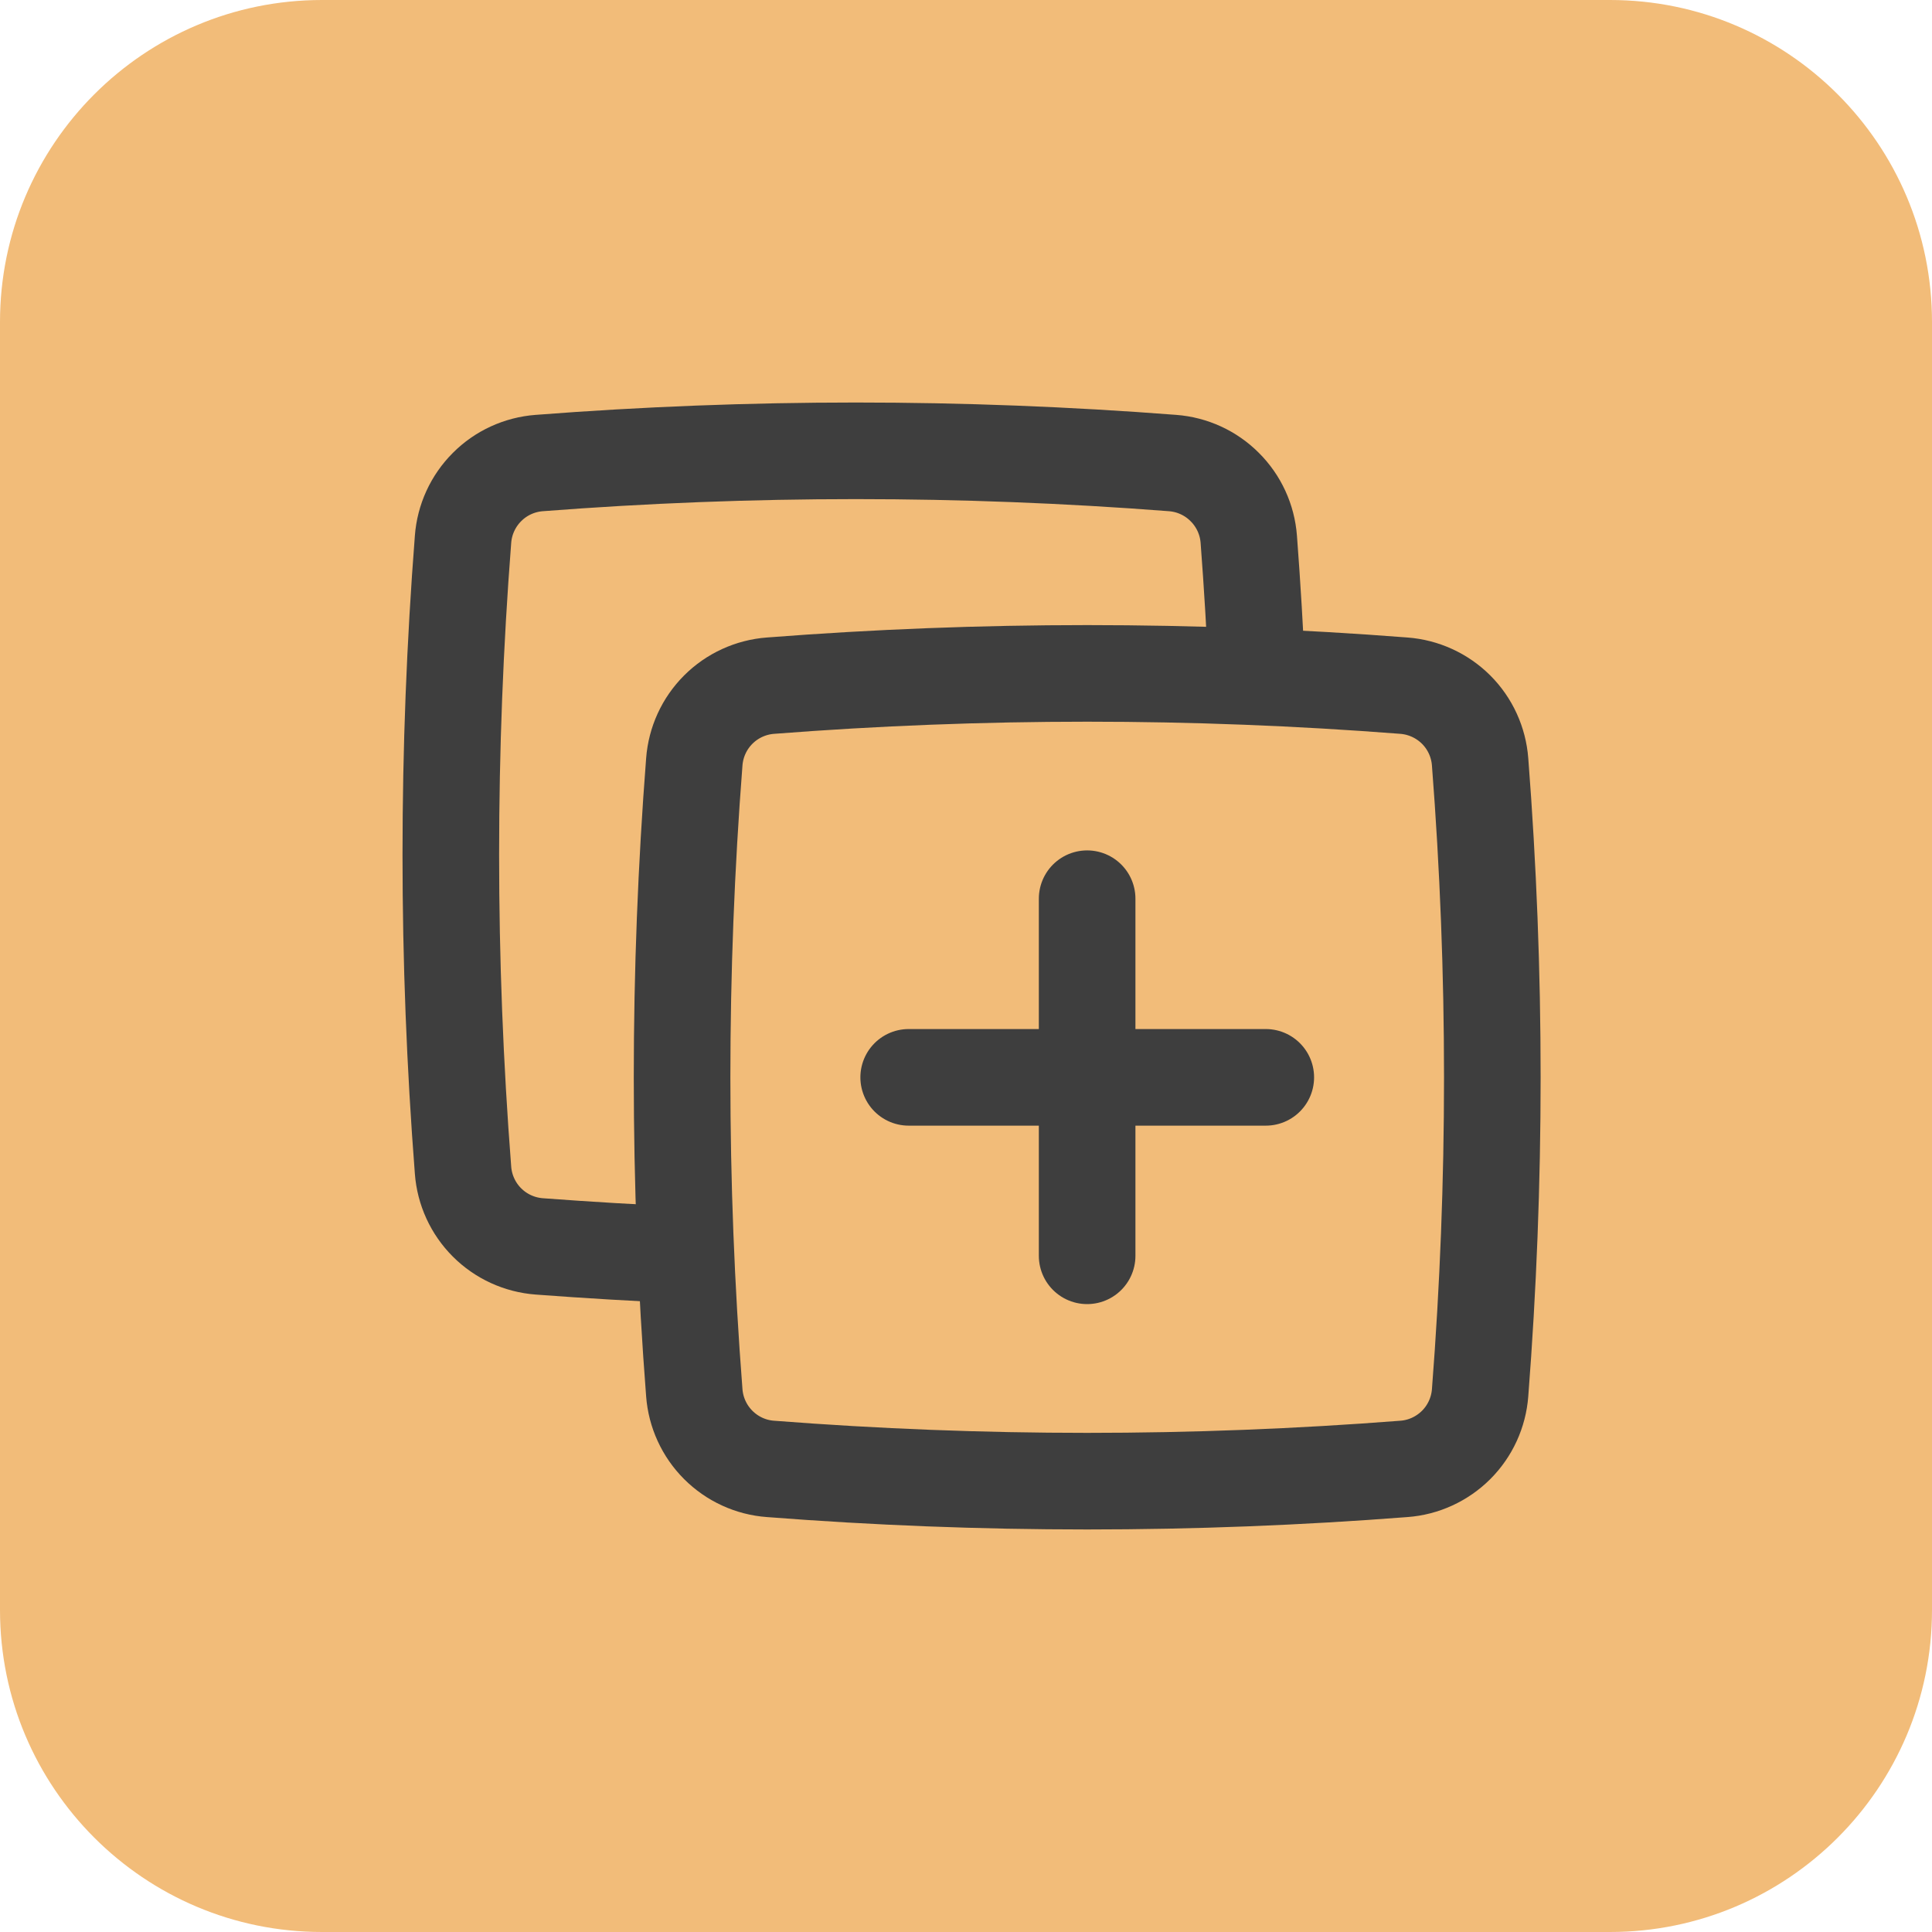
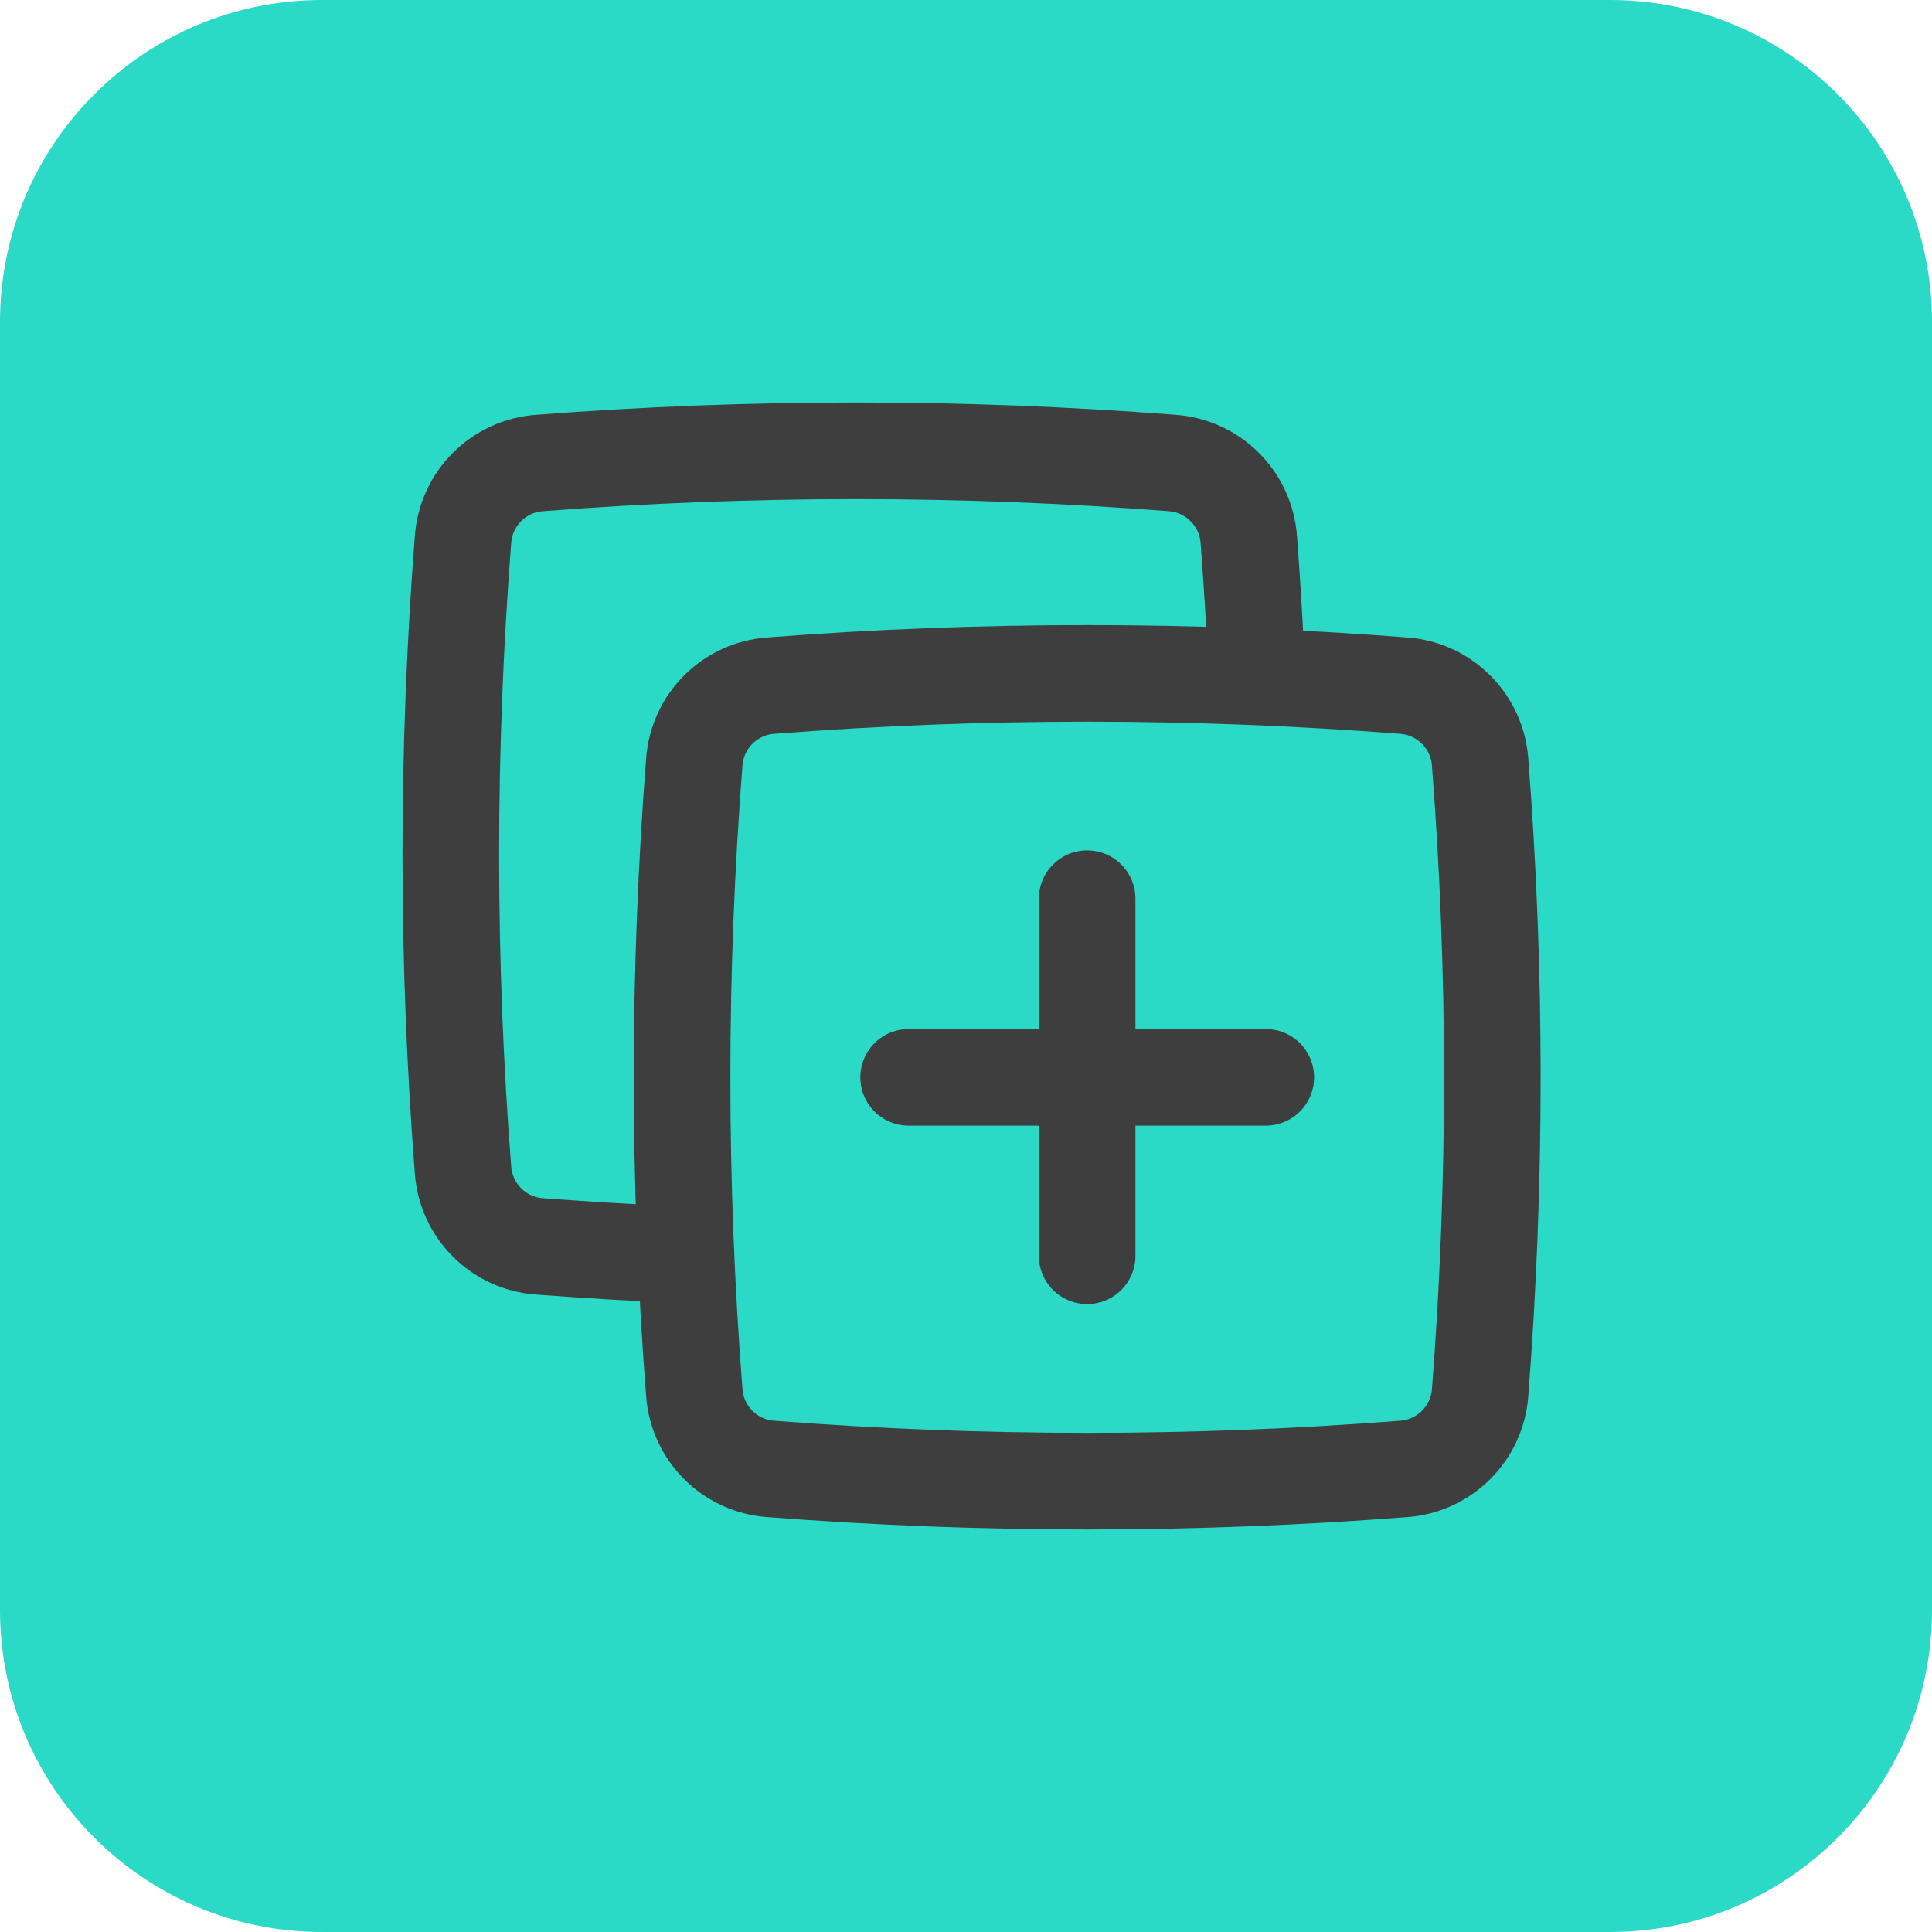
<svg xmlns="http://www.w3.org/2000/svg" width="30" height="30" viewBox="0 0 30 30" fill="none">
-   <rect width="30" height="30" rx="5" fill="#F2BC79" />
+   <rect width="30" height="30" rx="5" fill="#2BD9C7" />
+   <path d="M19.521 10.547C19.489 9.822 19.446 9.097 19.391 8.374C19.368 8.068 19.236 7.78 19.018 7.563C18.801 7.345 18.513 7.213 18.207 7.19C14.934 6.937 11.646 6.937 8.374 7.19C8.067 7.213 7.779 7.345 7.562 7.563C7.345 7.78 7.213 8.068 7.19 8.374C6.937 11.634 6.937 14.91 7.19 18.171C7.213 18.477 7.345 18.765 7.562 18.982C7.779 19.199 8.067 19.331 8.374 19.354C9.137 19.411 9.886 19.456 10.629 19.487" fill="#2BD9C7" />
  <path d="M19.521 10.547C19.489 9.822 19.446 9.097 19.391 8.374C19.368 8.068 19.236 7.78 19.018 7.563C18.801 7.345 18.513 7.213 18.207 7.19C14.934 6.937 11.646 6.937 8.374 7.19C8.067 7.213 7.779 7.345 7.562 7.563C7.345 7.78 7.213 8.068 7.19 8.374C6.937 11.634 6.937 14.91 7.19 18.171C7.213 18.477 7.345 18.765 7.562 18.982C7.779 19.199 8.067 19.331 8.374 19.354C9.137 19.411 9.886 19.456 10.629 19.487" stroke="#3E3E3E" stroke-width="1.5" />
-   <path d="M10.781 21.626C10.804 21.932 10.936 22.22 11.153 22.437C11.37 22.654 11.658 22.787 11.964 22.809C15.238 23.063 18.526 23.063 21.799 22.809C22.105 22.787 22.393 22.654 22.611 22.437C22.828 22.22 22.96 21.932 22.983 21.626C23.236 18.366 23.236 15.091 22.983 11.831C22.96 11.524 22.828 11.236 22.611 11.019C22.393 10.802 22.105 10.67 21.799 10.647C18.526 10.393 15.238 10.393 11.964 10.647C11.658 10.67 11.37 10.802 11.153 11.019C10.936 11.236 10.804 11.524 10.781 11.831C10.528 15.091 10.528 18.366 10.781 21.626Z" stroke="#3E3E3E" stroke-width="1.5" />
-   <path d="M14.11 16.729H19.655" stroke="#3E3E3E" stroke-width="1.5" stroke-linecap="round" />
+   <path d="M10.781 21.626C10.804 21.932 10.936 22.22 11.153 22.437C11.37 22.654 11.658 22.787 11.964 22.809C15.238 23.063 18.526 23.063 21.799 22.809C22.105 22.787 22.393 22.654 22.61 22.437C22.828 22.22 22.96 21.932 22.983 21.626C23.236 18.366 23.236 15.091 22.983 11.831C22.96 11.524 22.828 11.236 22.61 11.019C22.393 10.802 22.105 10.67 21.799 10.647C18.526 10.393 15.238 10.393 11.964 10.647C11.658 10.67 11.37 10.802 11.153 11.019C10.936 11.236 10.804 11.524 10.781 11.831C10.528 15.091 10.528 18.366 10.781 21.626Z" fill="#2BD9C7" stroke="#3E3E3E" stroke-width="1.5" />
+   <path d="M14.109 16.729H19.655Z" fill="#2BD9C7" />
+   <path d="M14.109 16.729H19.655" stroke="#3E3E3E" stroke-width="1.5" stroke-linecap="round" />
+   <path d="M16.881 13.955V19.5Z" fill="#2BD9C7" />
  <path d="M16.881 13.955V19.5" stroke="#3E3E3E" stroke-width="1.5" stroke-linecap="round" />
</svg>
